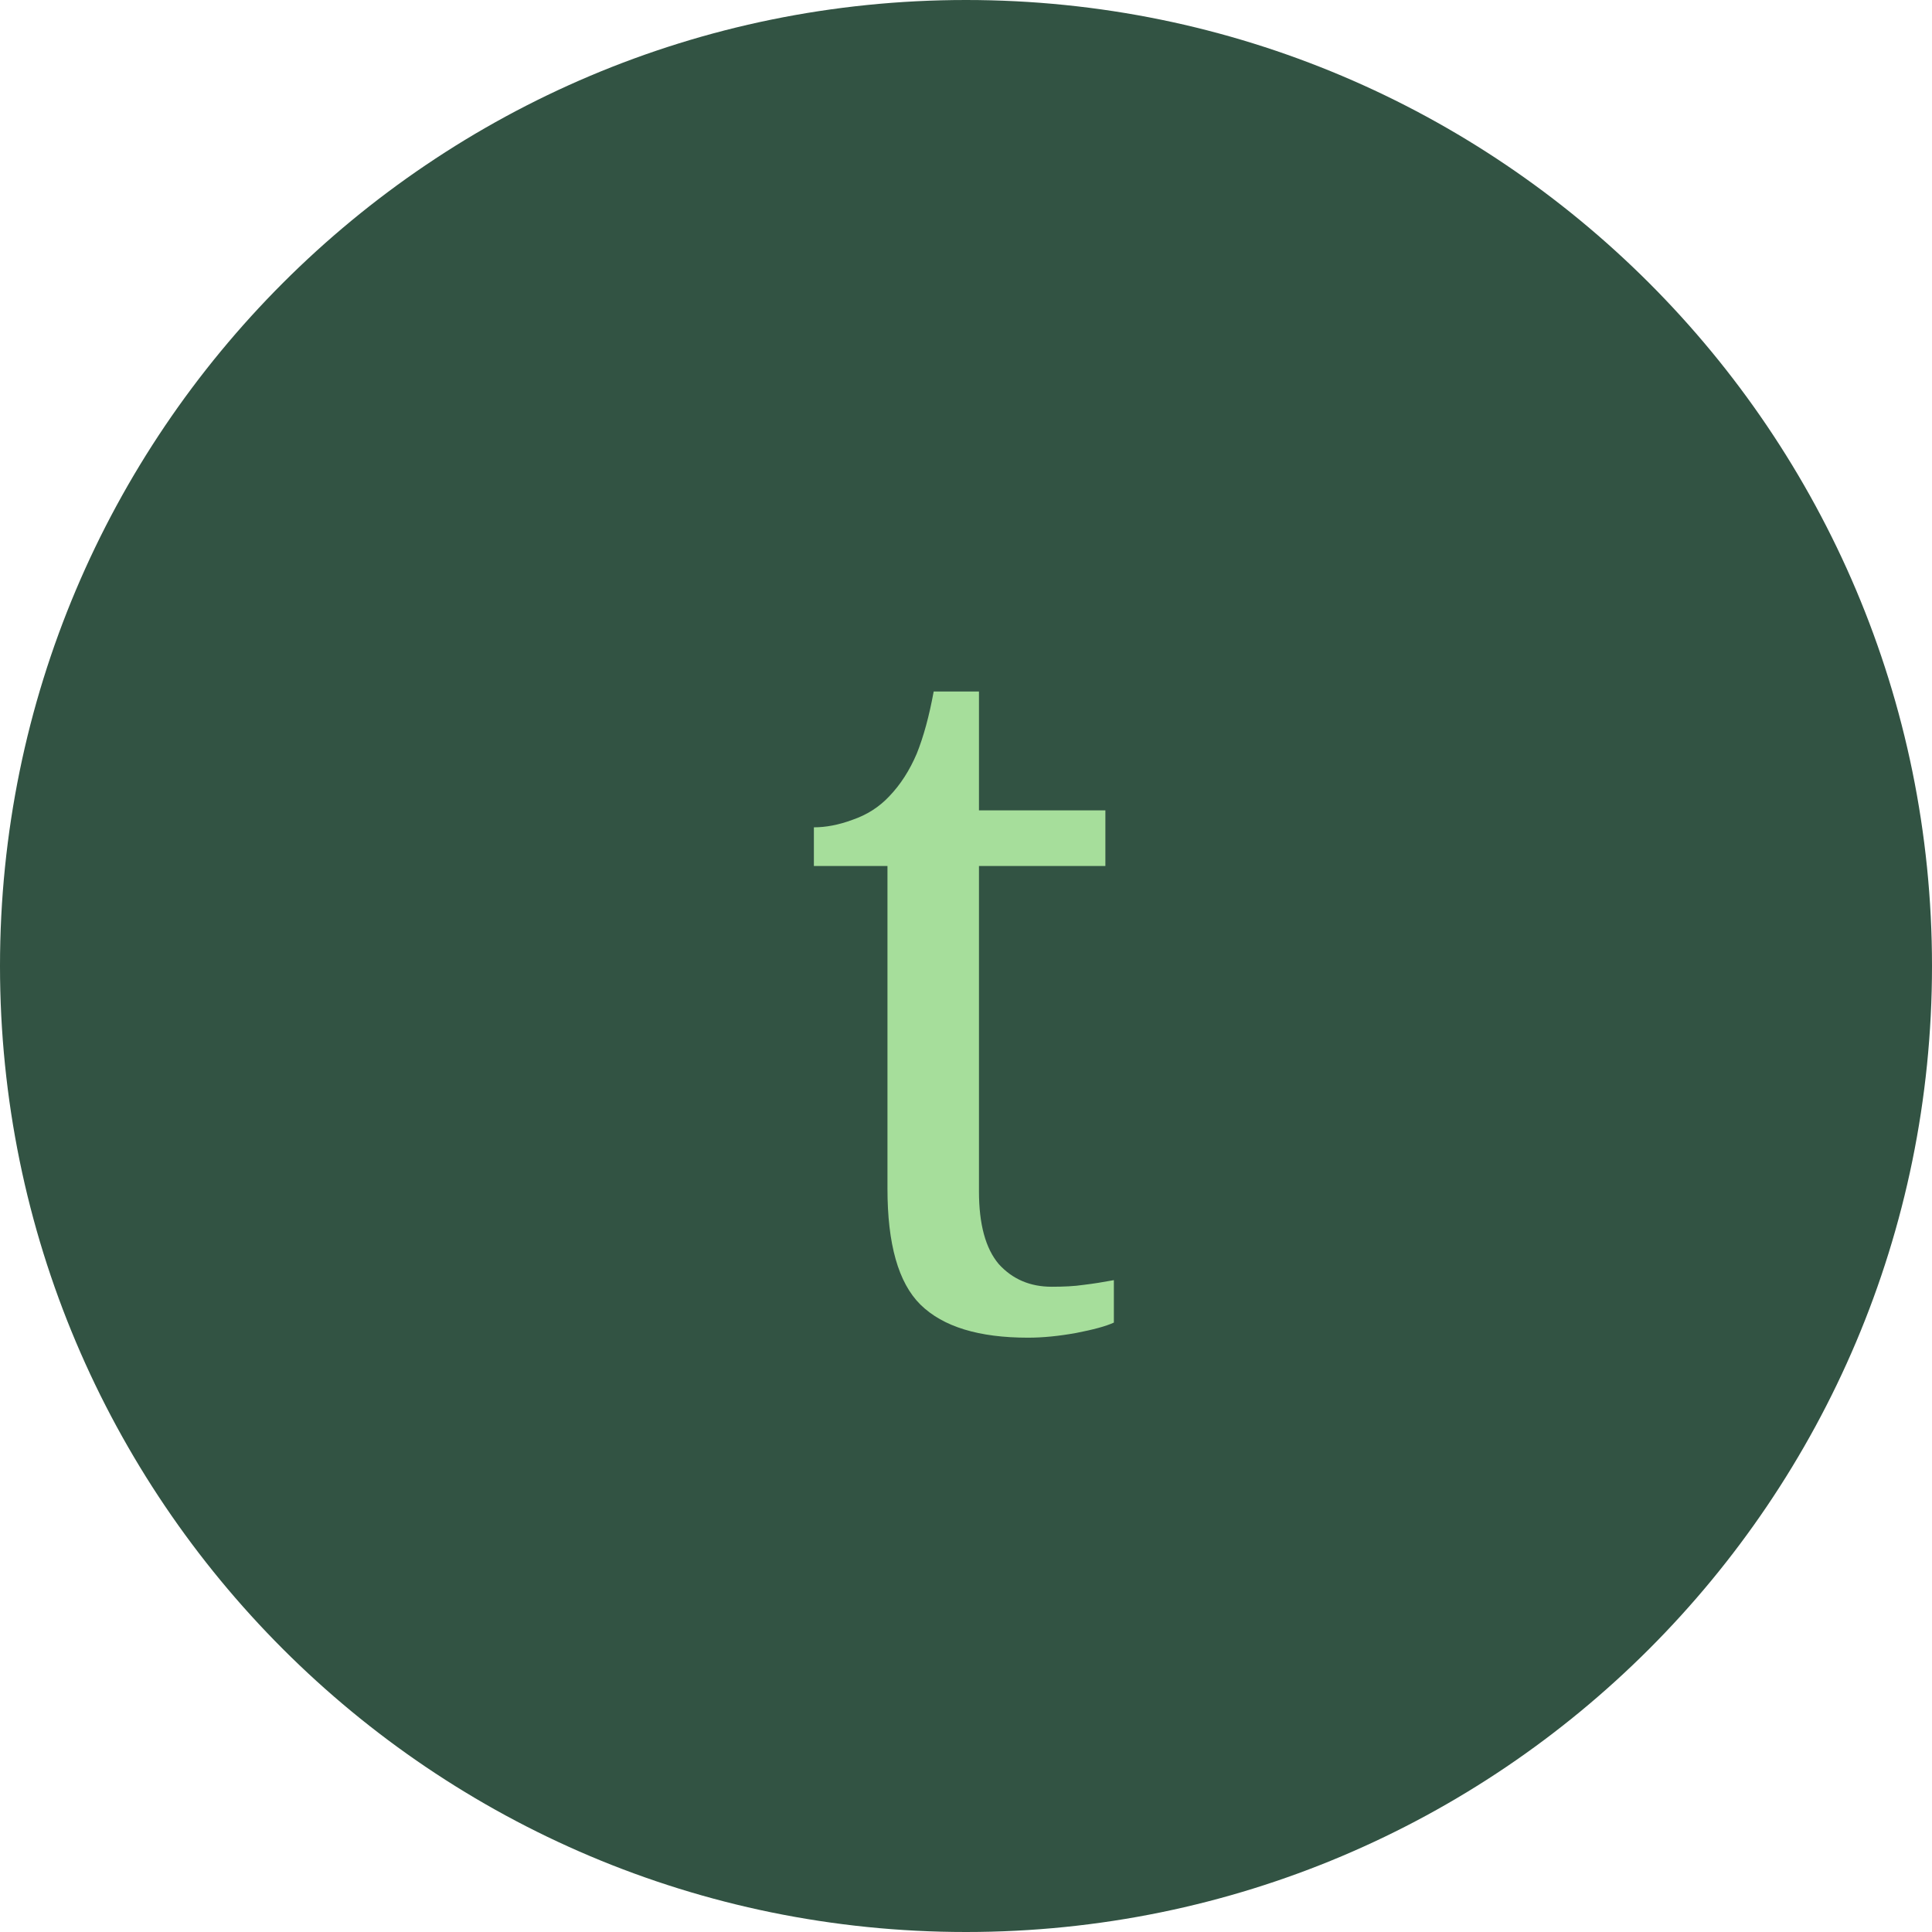
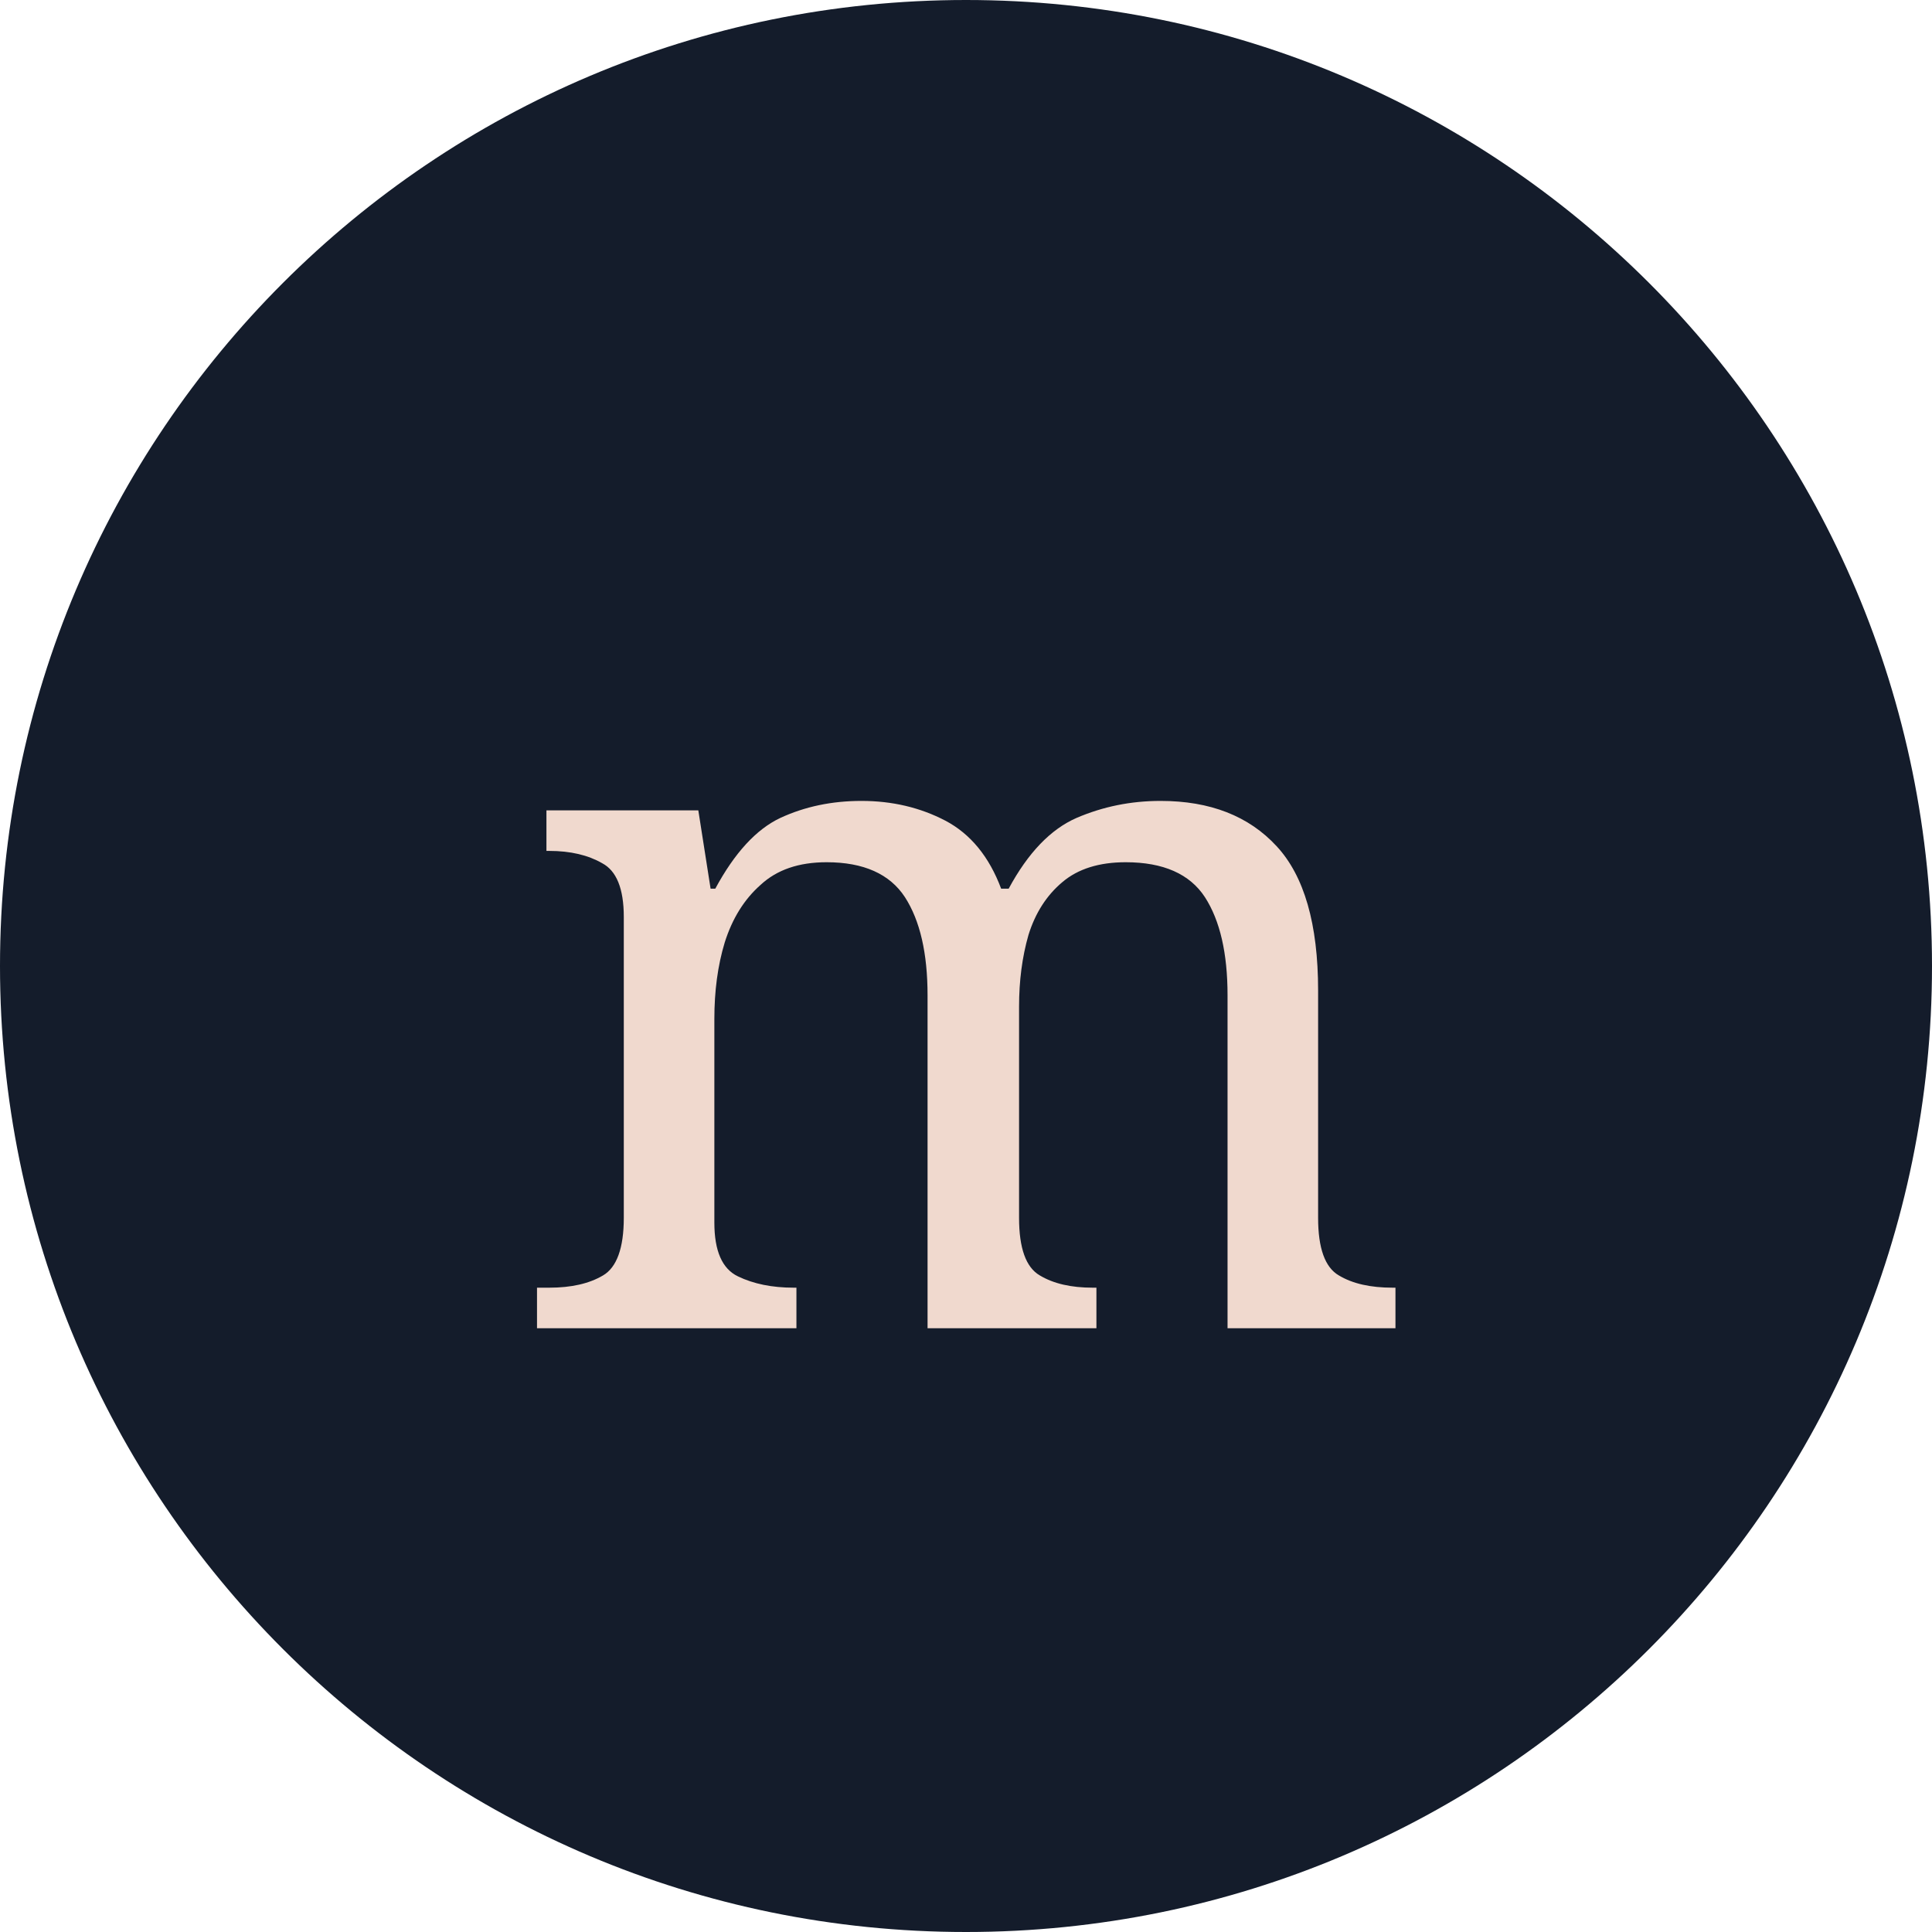
<svg xmlns="http://www.w3.org/2000/svg" viewBox="0 0 32 32">
-   <rect width="32" height="32" rx="16" fill="#325343" />
-   <text x="16" y="22" text-anchor="middle" font-family="Georgia, serif" font-size="16" fill="#a6de9b">t</text>
+   <rect width="32" height="32" rx="16" fill="#141c2b" />
+   <text x="16" y="22" text-anchor="middle" font-family="Georgia, serif" font-size="16" fill="#f0d9ce">m</text>
</svg>
